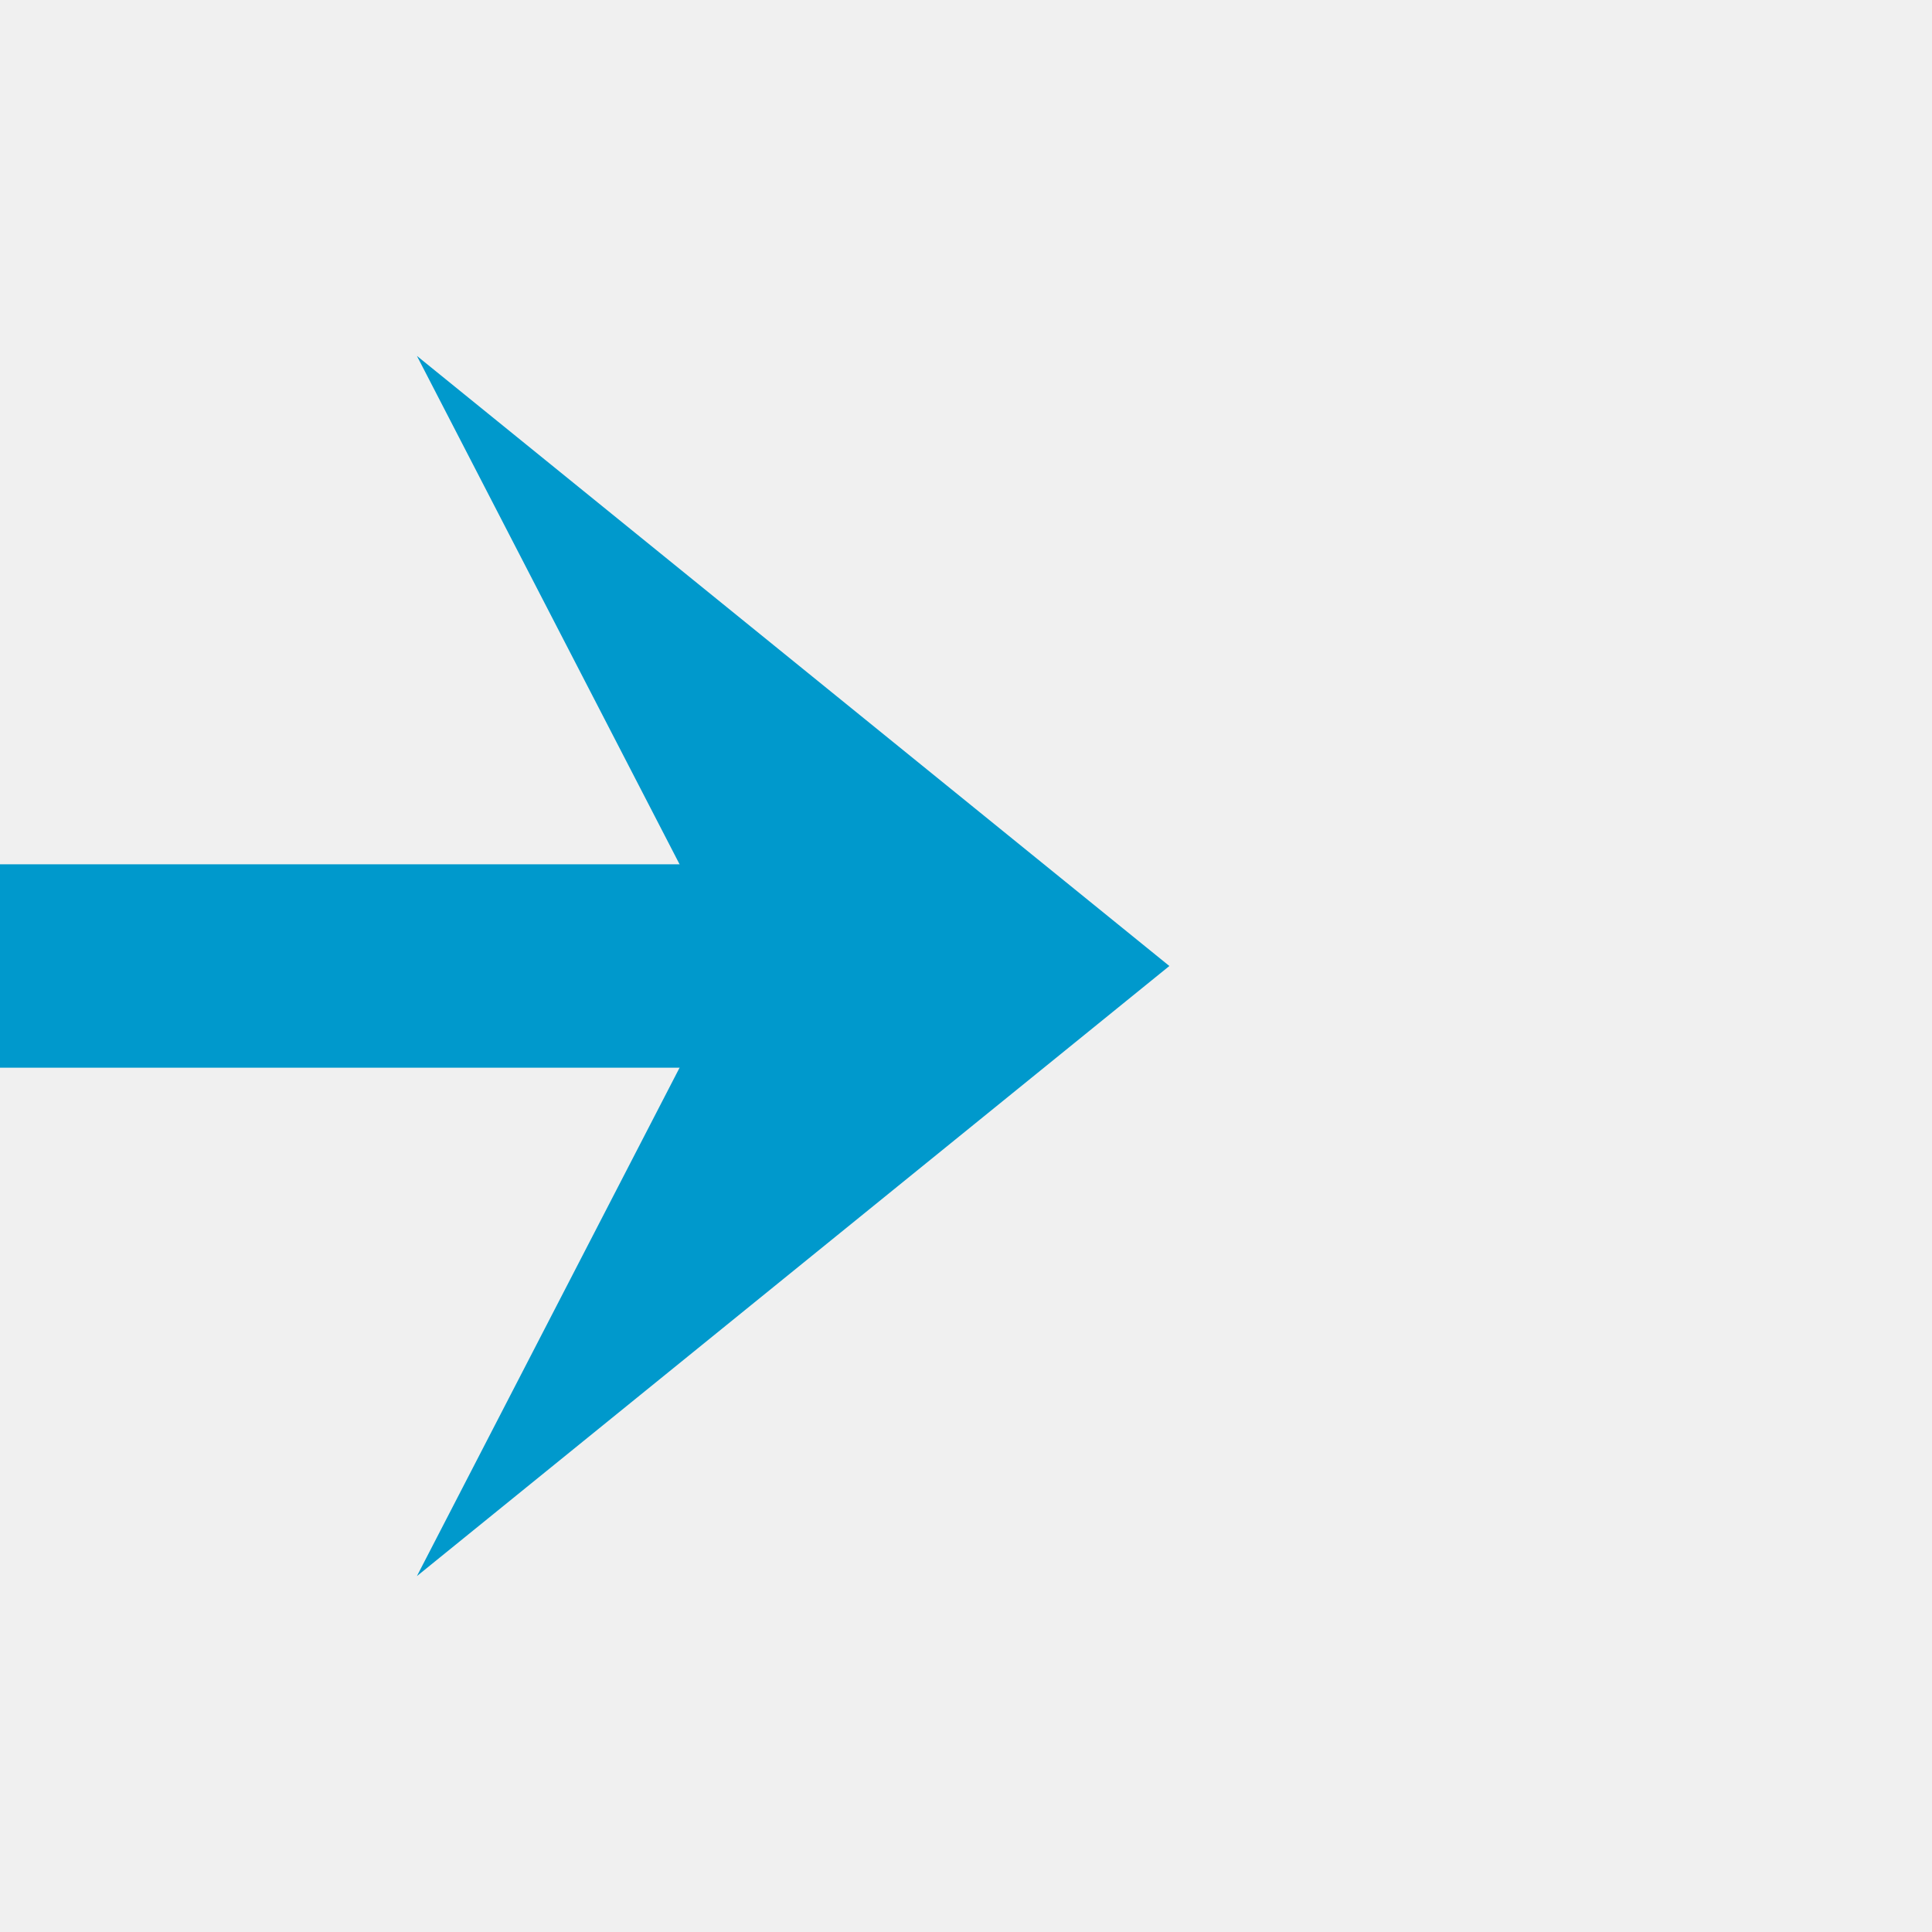
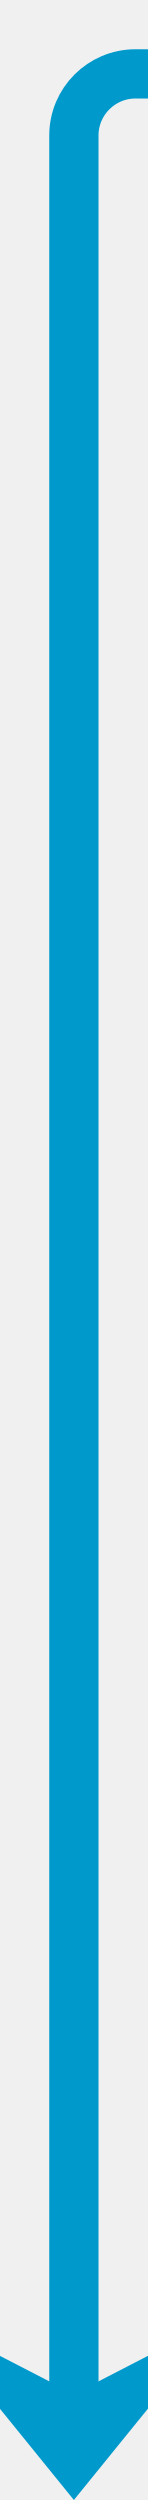
- <svg xmlns="http://www.w3.org/2000/svg" version="1.1" width="38px" height="38px" preserveAspectRatio="xMinYMid meet" viewBox="566 2800  38 36">
-   <path d="M 406 2917  L 406 2823  A 5 5 0 0 1 411 2818 L 586 2818  " stroke-width="4" stroke="#0099cc" fill="none" />
-   <path d="M 574.2 2830  L 589 2818  L 574.2 2806  L 580.4 2818  L 574.2 2830  Z " fill-rule="nonzero" fill="#0099cc" stroke="none" />
+ <svg xmlns="http://www.w3.org/2000/svg" version="1.1" width="12px" height="203px" preserveAspectRatio="xMidYMin meet" viewBox="263 644  10 203">
+   <defs>
+     <mask fill="white" id="clip24">
+       <path d="M 439 627  L 559 627  L 559 673  L 439 673  Z M 249 467  L 746 467  L 746 866  L 249 866  Z " fill-rule="evenodd" />
+     </mask>
+   </defs>
+   <path d="M 743 467  L 743 645  A 5 5 0 0 1 738 650 L 273 650  A 5 5 0 0 0 268 655 L 268 844  " stroke-width="4" stroke="#0099cc" fill="none" mask="url(#clip24)" />
+   <path d="M 256 832.2  L 268 847  L 280 832.2  L 268 838.4  L 256 832.2  Z " fill-rule="nonzero" fill="#0099cc" stroke="none" mask="url(#clip24)" />
</svg>
